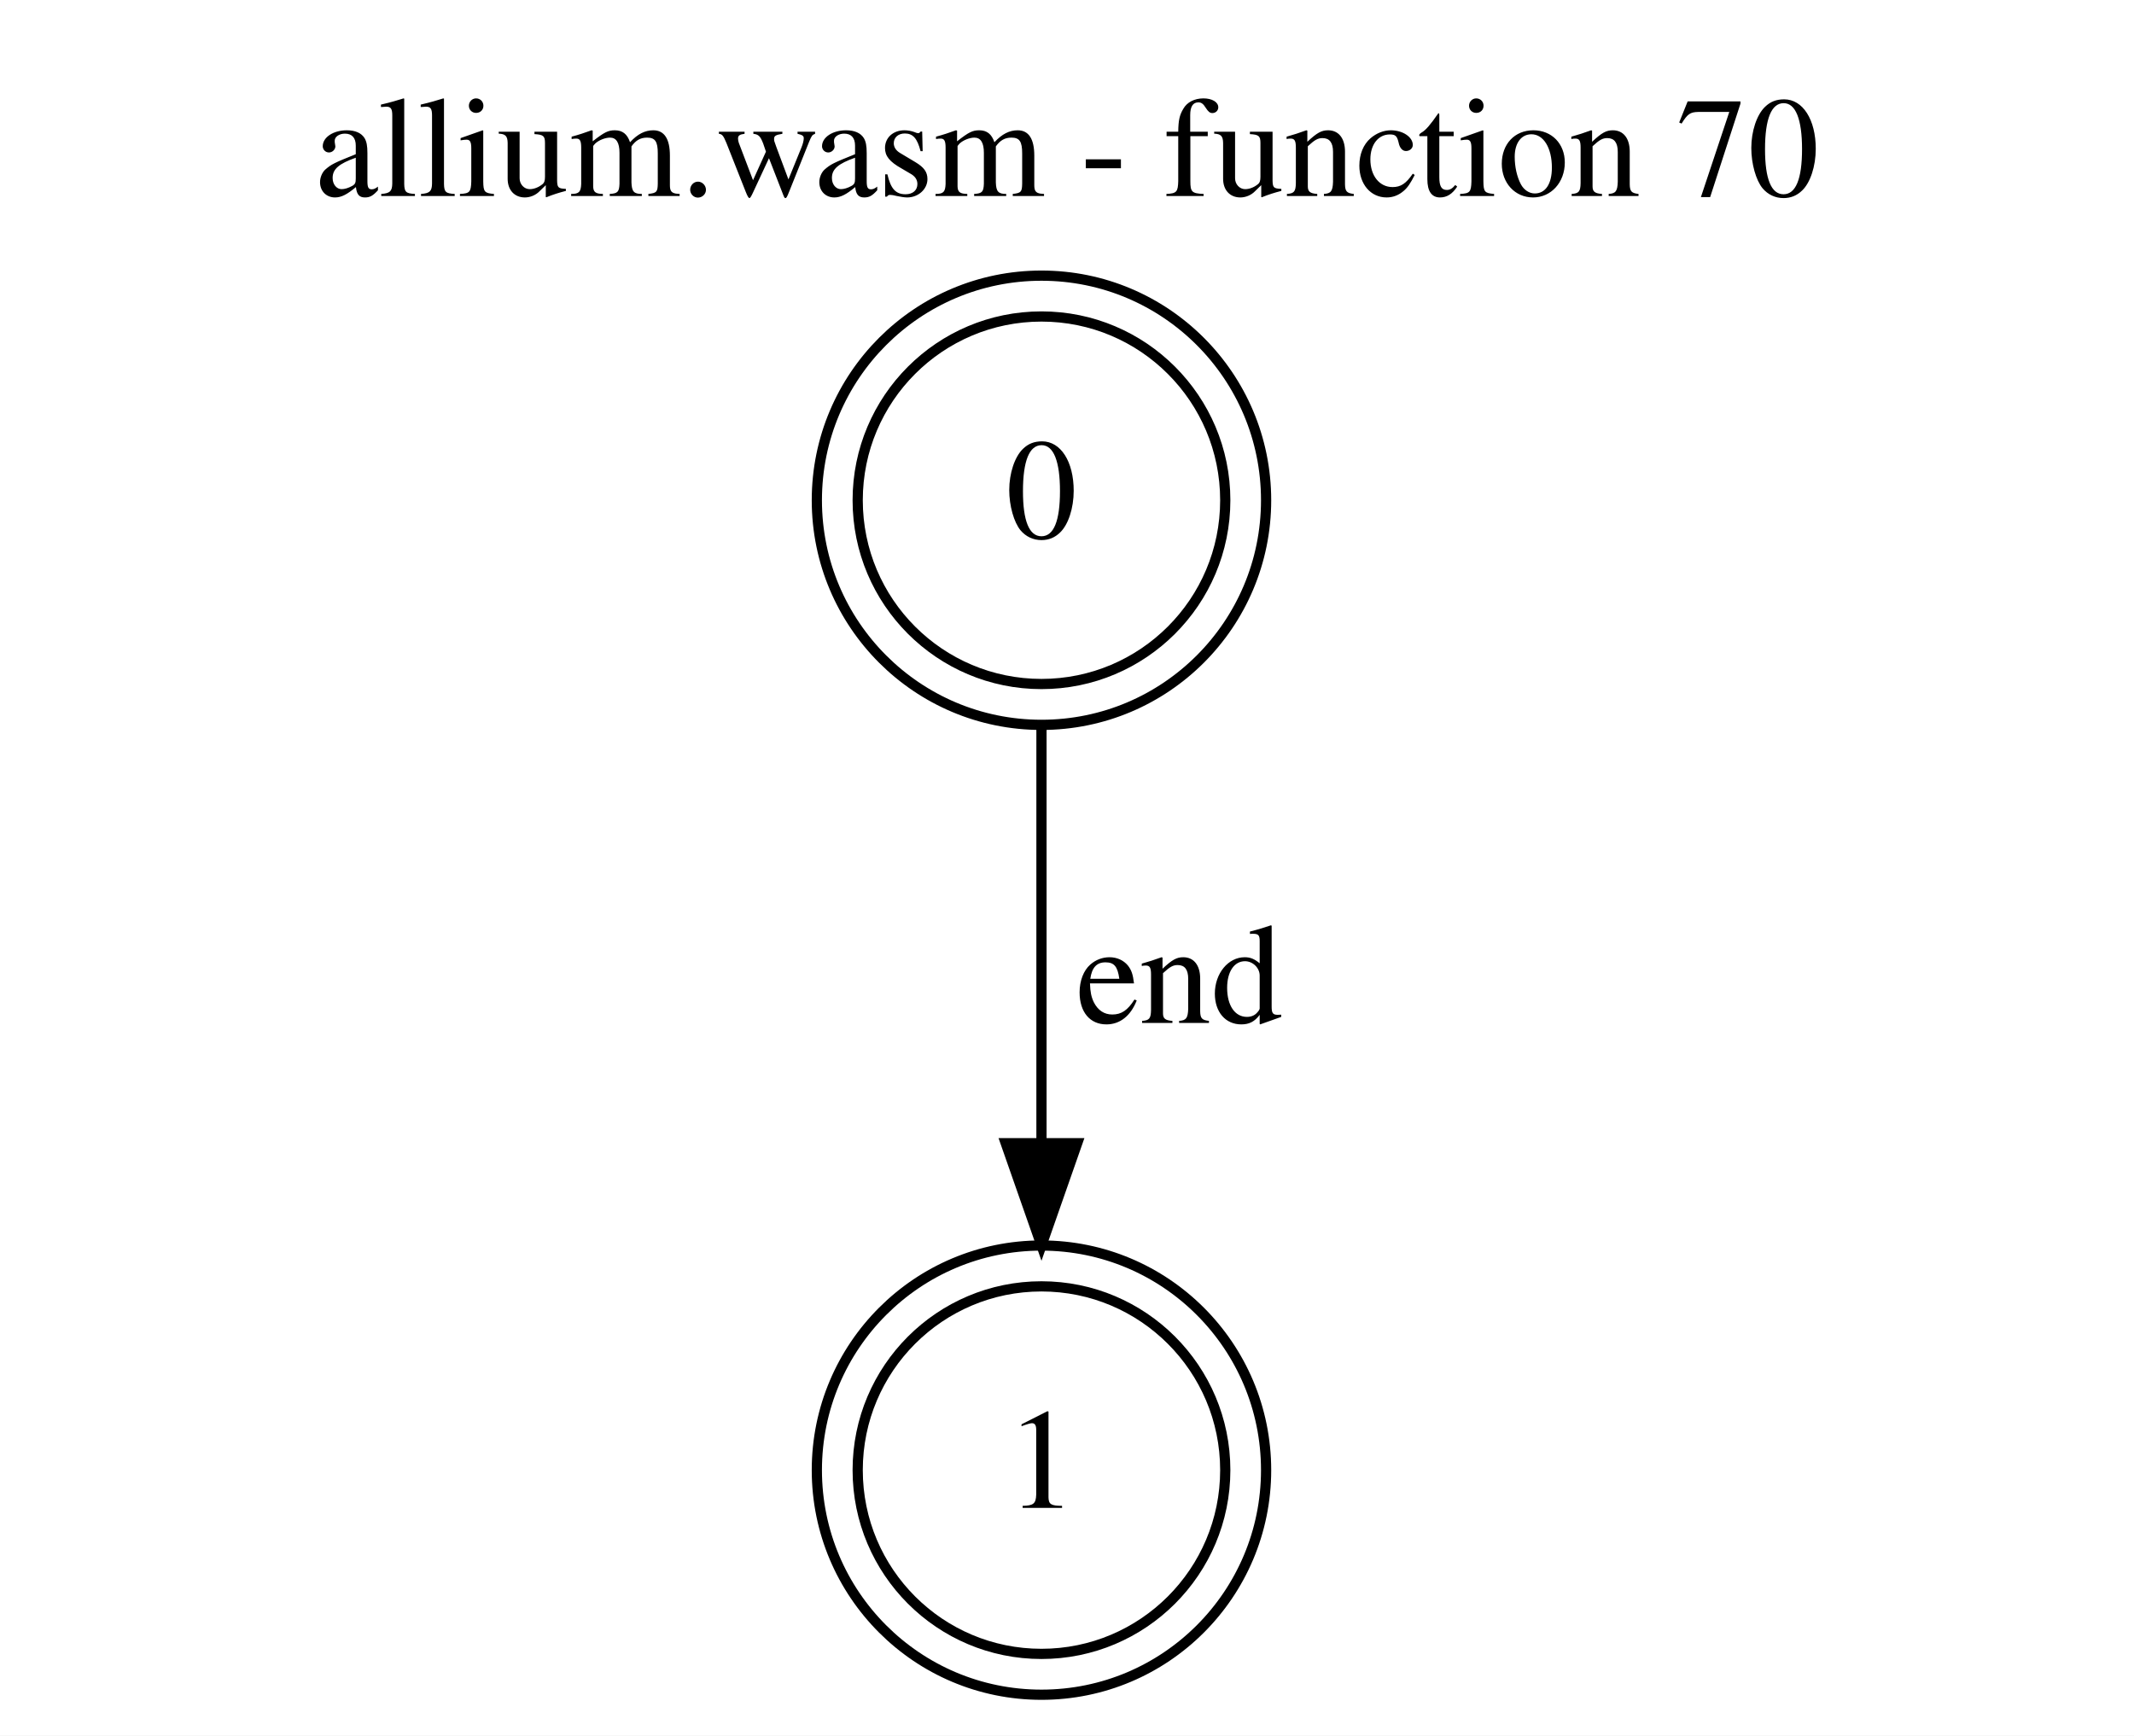
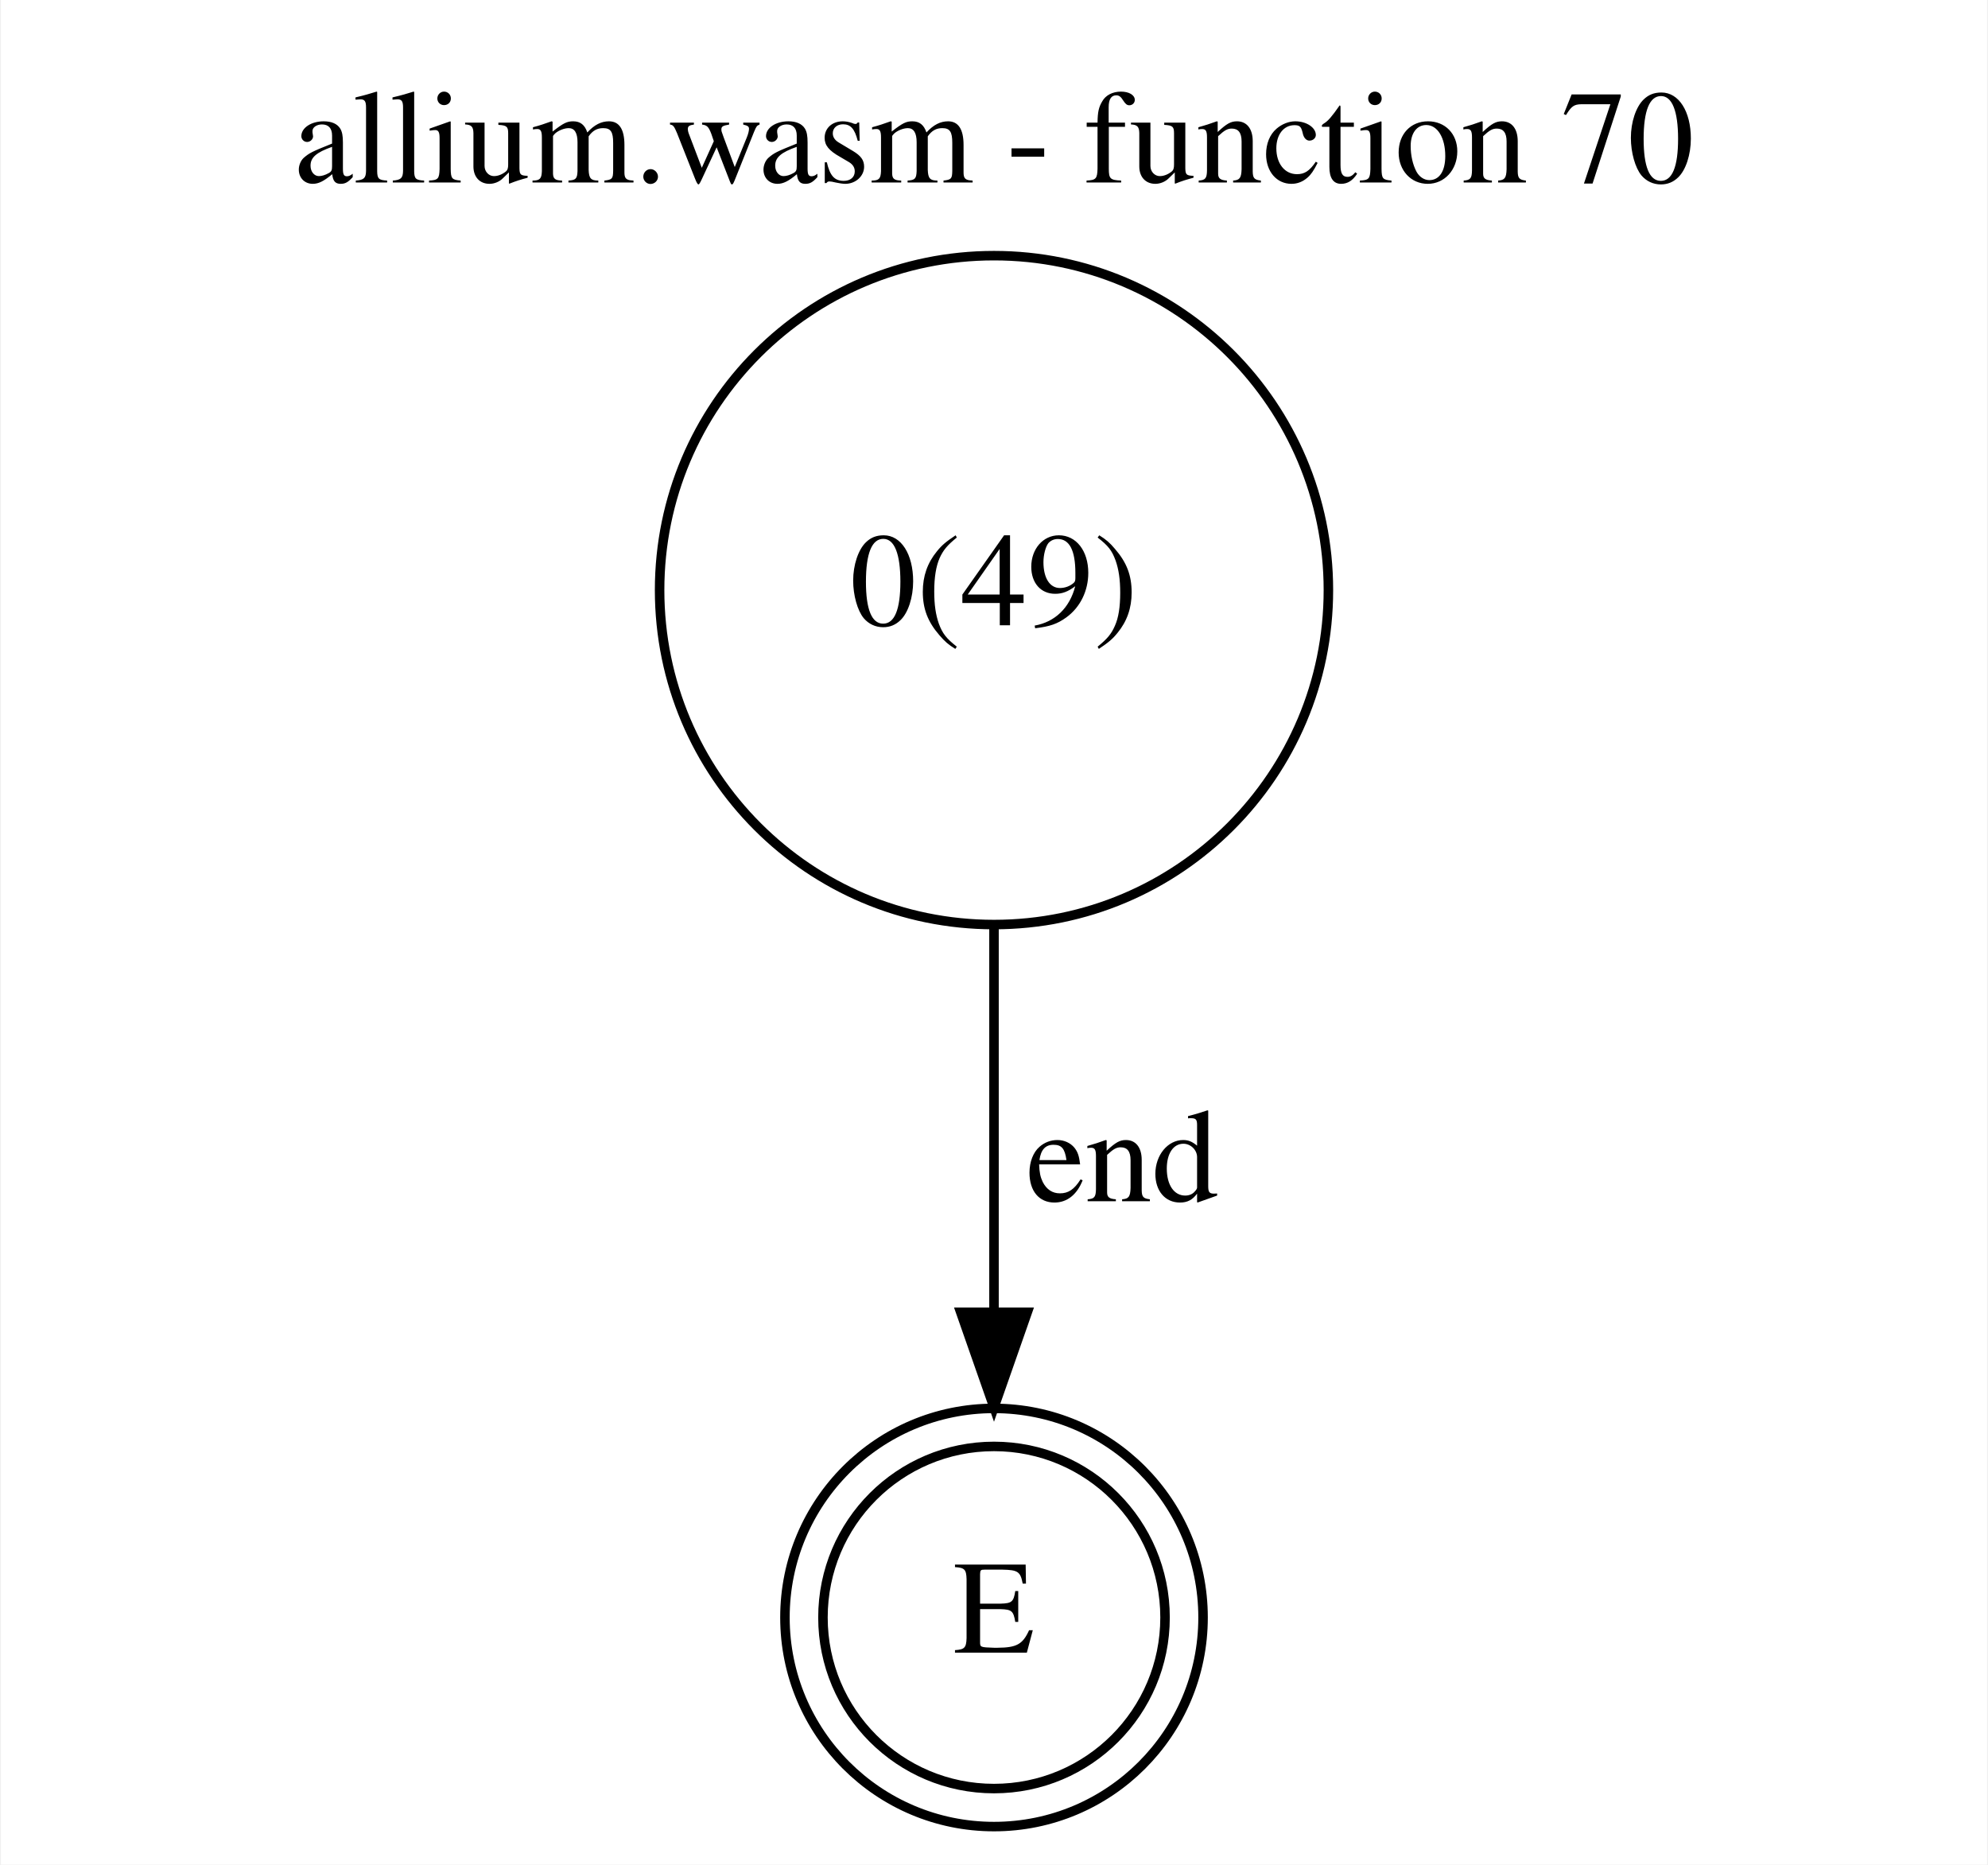
- <svg xmlns="http://www.w3.org/2000/svg" width="209pt" height="170pt" viewBox="0.00 0.00 209.00 170.00">
-   <g id="graph0" class="graph" transform="scale(1 1) rotate(0) translate(4 166)">
-     <polygon fill="white" stroke="transparent" points="-4,4 -4,-166 205,-166 205,4 -4,4" />
-     <text text-anchor="middle" x="100.5" y="-146.8" font-family="Times,serif" font-size="14.00">allium.wasm - function 70</text>
+ <svg xmlns="http://www.w3.org/2000/svg" width="209pt" height="196pt" viewBox="0.00 0.00 209.00 196.19">
+   <g id="graph0" class="graph" transform="scale(1 1) rotate(0) translate(4 192.19)">
+     <polygon fill="white" stroke="transparent" points="-4,4 -4,-192.19 205,-192.19 205,4 -4,4" />
+     <text text-anchor="middle" x="100.5" y="-172.99" font-family="Times,serif" font-size="14.00">allium.wasm - function 70</text>
    <g id="node1" class="node">
-       <ellipse fill="none" stroke="black" cx="98" cy="-117" rx="18" ry="18" />
-       <ellipse fill="none" stroke="black" cx="98" cy="-117" rx="22" ry="22" />
-       <text text-anchor="middle" x="98" y="-113.3" font-family="Times,serif" font-size="14.00">0</text>
+       <ellipse fill="none" stroke="black" cx="100.5" cy="-22" rx="18" ry="18" />
+       <ellipse fill="none" stroke="black" cx="100.5" cy="-22" rx="22" ry="22" />
+       <text text-anchor="middle" x="100.5" y="-18.3" font-family="Times,serif" font-size="14.00">E</text>
    </g>
    <g id="node2" class="node">
-       <ellipse fill="none" stroke="black" cx="98" cy="-22" rx="18" ry="18" />
-       <ellipse fill="none" stroke="black" cx="98" cy="-22" rx="22" ry="22" />
-       <text text-anchor="middle" x="98" y="-18.3" font-family="Times,serif" font-size="14.00">1</text>
+       <ellipse fill="none" stroke="black" cx="100.5" cy="-130.1" rx="35.19" ry="35.19" />
+       <text text-anchor="middle" x="100.5" y="-126.4" font-family="Times,serif" font-size="14.00">0(49)</text>
    </g>
    <g id="edge1" class="edge">
-       <path fill="none" stroke="black" d="M98,-94.9C98,-82.89 98,-67.62 98,-54.24" />
-       <polygon fill="black" stroke="black" points="101.5,-54.02 98,-44.02 94.5,-54.02 101.5,-54.02" />
-       <text text-anchor="middle" x="111.5" y="-65.8" font-family="Times,serif" font-size="14.00">end</text>
+       <path fill="none" stroke="black" d="M100.5,-94.94C100.5,-81.88 100.5,-67.06 100.5,-54.28" />
+       <polygon fill="black" stroke="black" points="104,-54.11 100.5,-44.11 97,-54.11 104,-54.11" />
+       <text text-anchor="middle" x="114" y="-65.8" font-family="Times,serif" font-size="14.00">end</text>
    </g>
  </g>
</svg>
